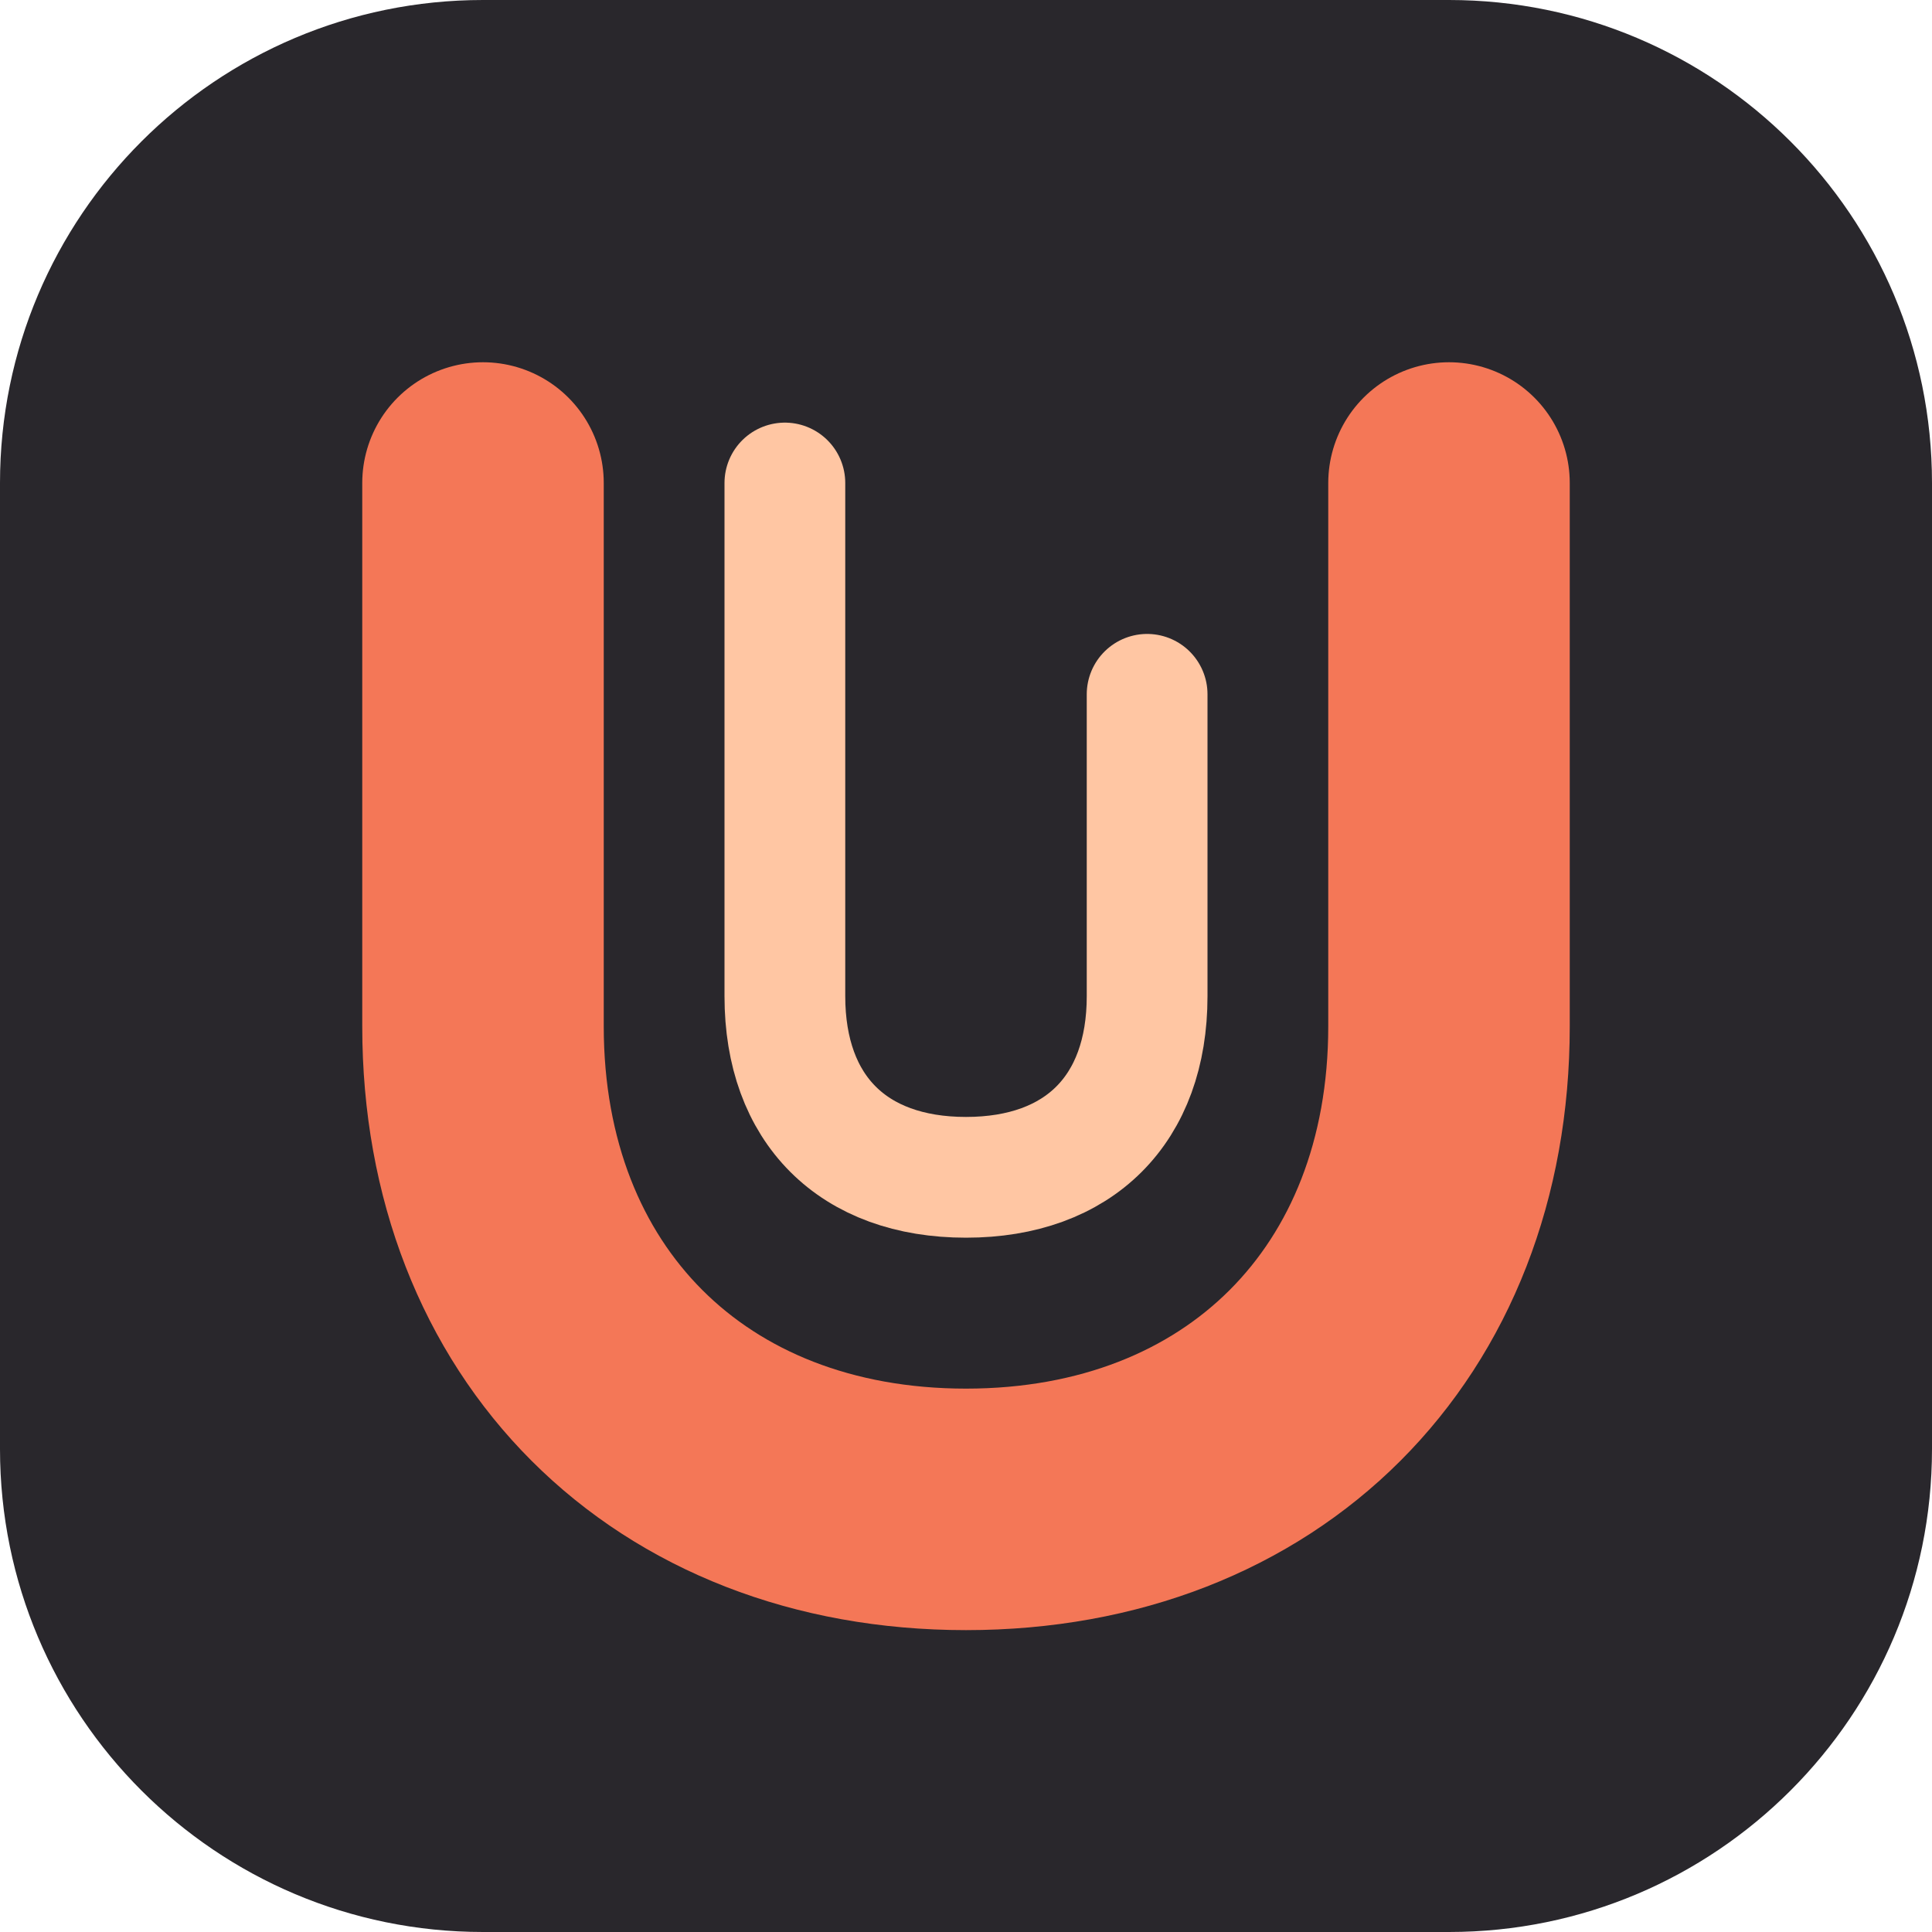
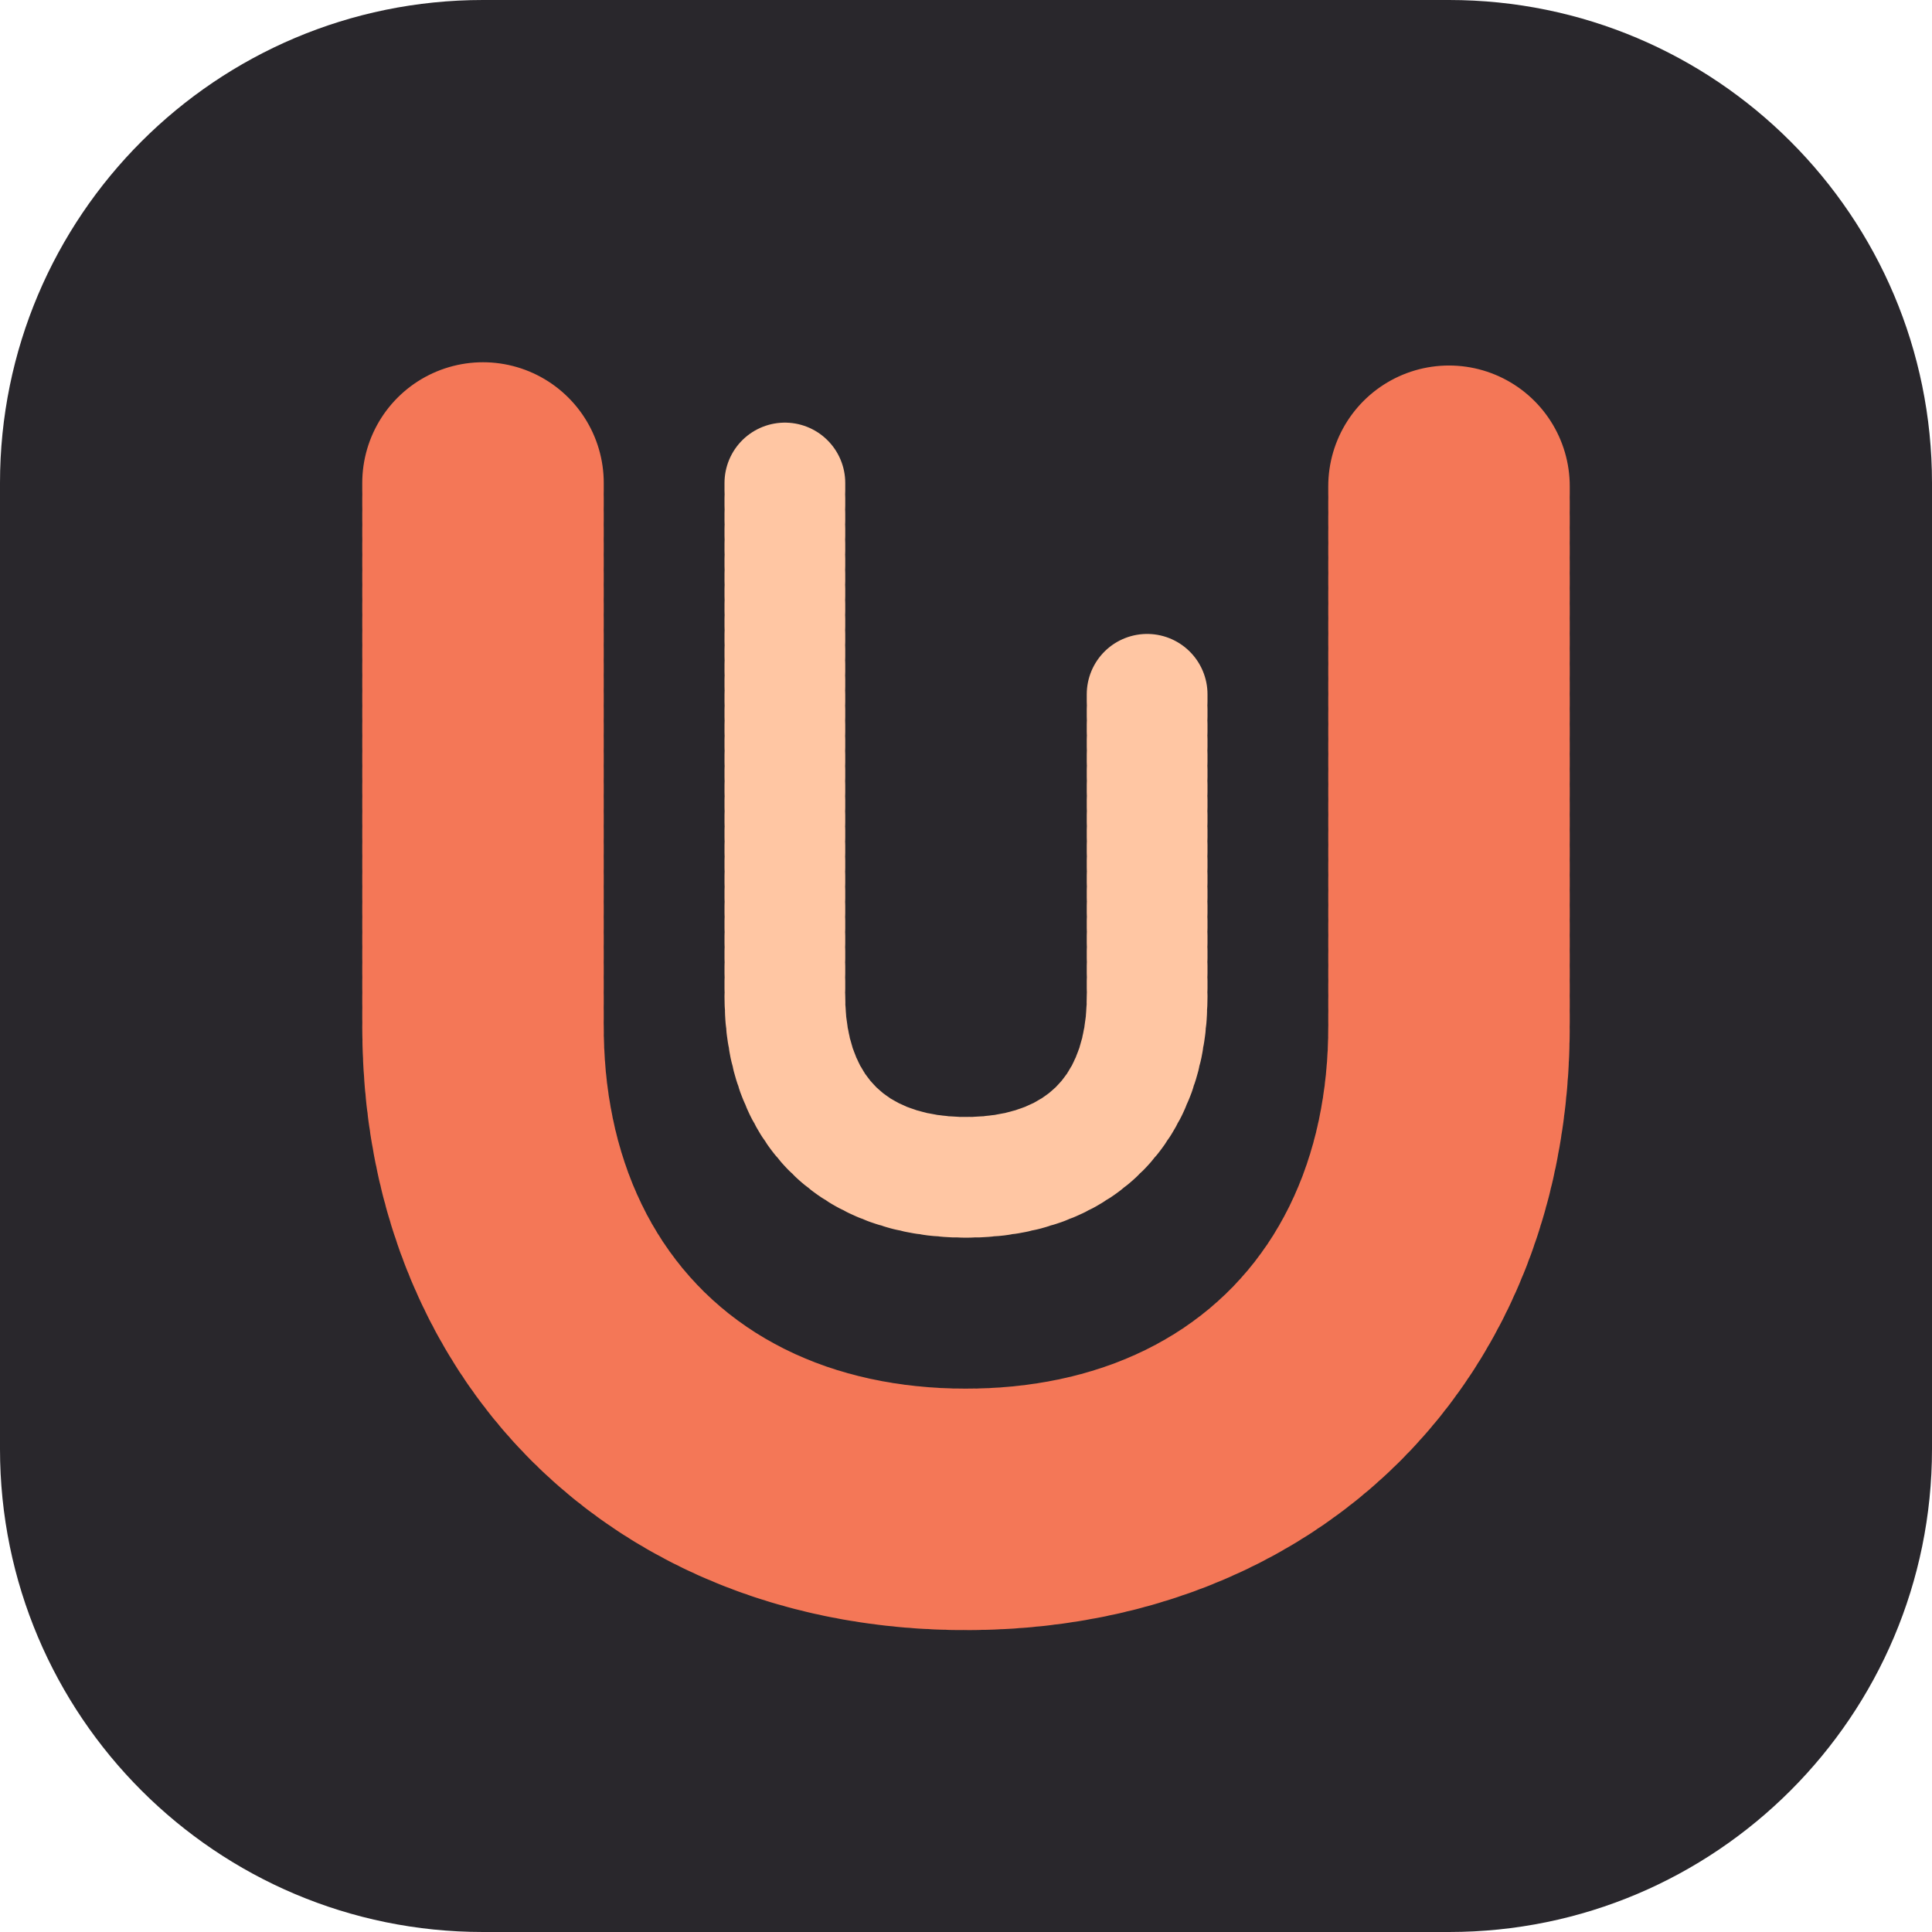
<svg xmlns="http://www.w3.org/2000/svg" viewBox="0 0 256 256" fill="none">
+   <style>
+     .u-outer, .u-inner {
+       stroke-dasharray: 1;
+       stroke-dashoffset: 0;
+       transform-origin: 128px 128px;
+     }
+     .u-outer {
+       animation: draw-outer 3.2s cubic-bezier(0.65, 0, 0.35, 1) infinite;
+     }
+     .u-inner {
+       animation: draw-inner 3.2s cubic-bezier(0.65, 0, 0.35, 1) infinite;
+     }
+     @keyframes draw-outer {
+       0% { stroke-dashoffset: 1; transform: scale(0.96); }
+       30%, 72% { stroke-dashoffset: 0; transform: scale(1); }
+       100% { stroke-dashoffset: -1; transform: scale(0.96); }
+     }
+     @keyframes draw-inner {
+       0%, 10% { stroke-dashoffset: 1; opacity: 0.4; }
+       38%, 68% { stroke-dashoffset: 0; opacity: 1; }
+       92%, 100% { stroke-dashoffset: -1; opacity: 0.4; }
+     }
+     @media (prefers-reduced-motion: reduce) {
+       .u-outer, .u-inner { animation: none; }
+     }
+   </style>
  <rect width="256" height="256" rx="64" fill="#29272c" />
-   <path d="M64 64v72c0 38 26 64 64 64s64-26 64-64V64" stroke="#f47757" stroke-width="32" stroke-linecap="round" />
-   <path d="M104 64v68c0 15 9 24 24 24s24-9 24-24V92" stroke="#ffc6a3" stroke-width="16" stroke-linecap="round" />
+   <path class="u-outer" pathLength="1" d="M64 64v72c0 38 26 64 64 64s64-26 64-64V64" stroke="#f47757" stroke-width="32" stroke-linecap="round" />
+   <path class="u-inner" pathLength="1" d="M104 64v68c0 15 9 24 24 24s24-9 24-24V92" stroke="#ffc6a3" stroke-width="16" stroke-linecap="round" />
</svg>
